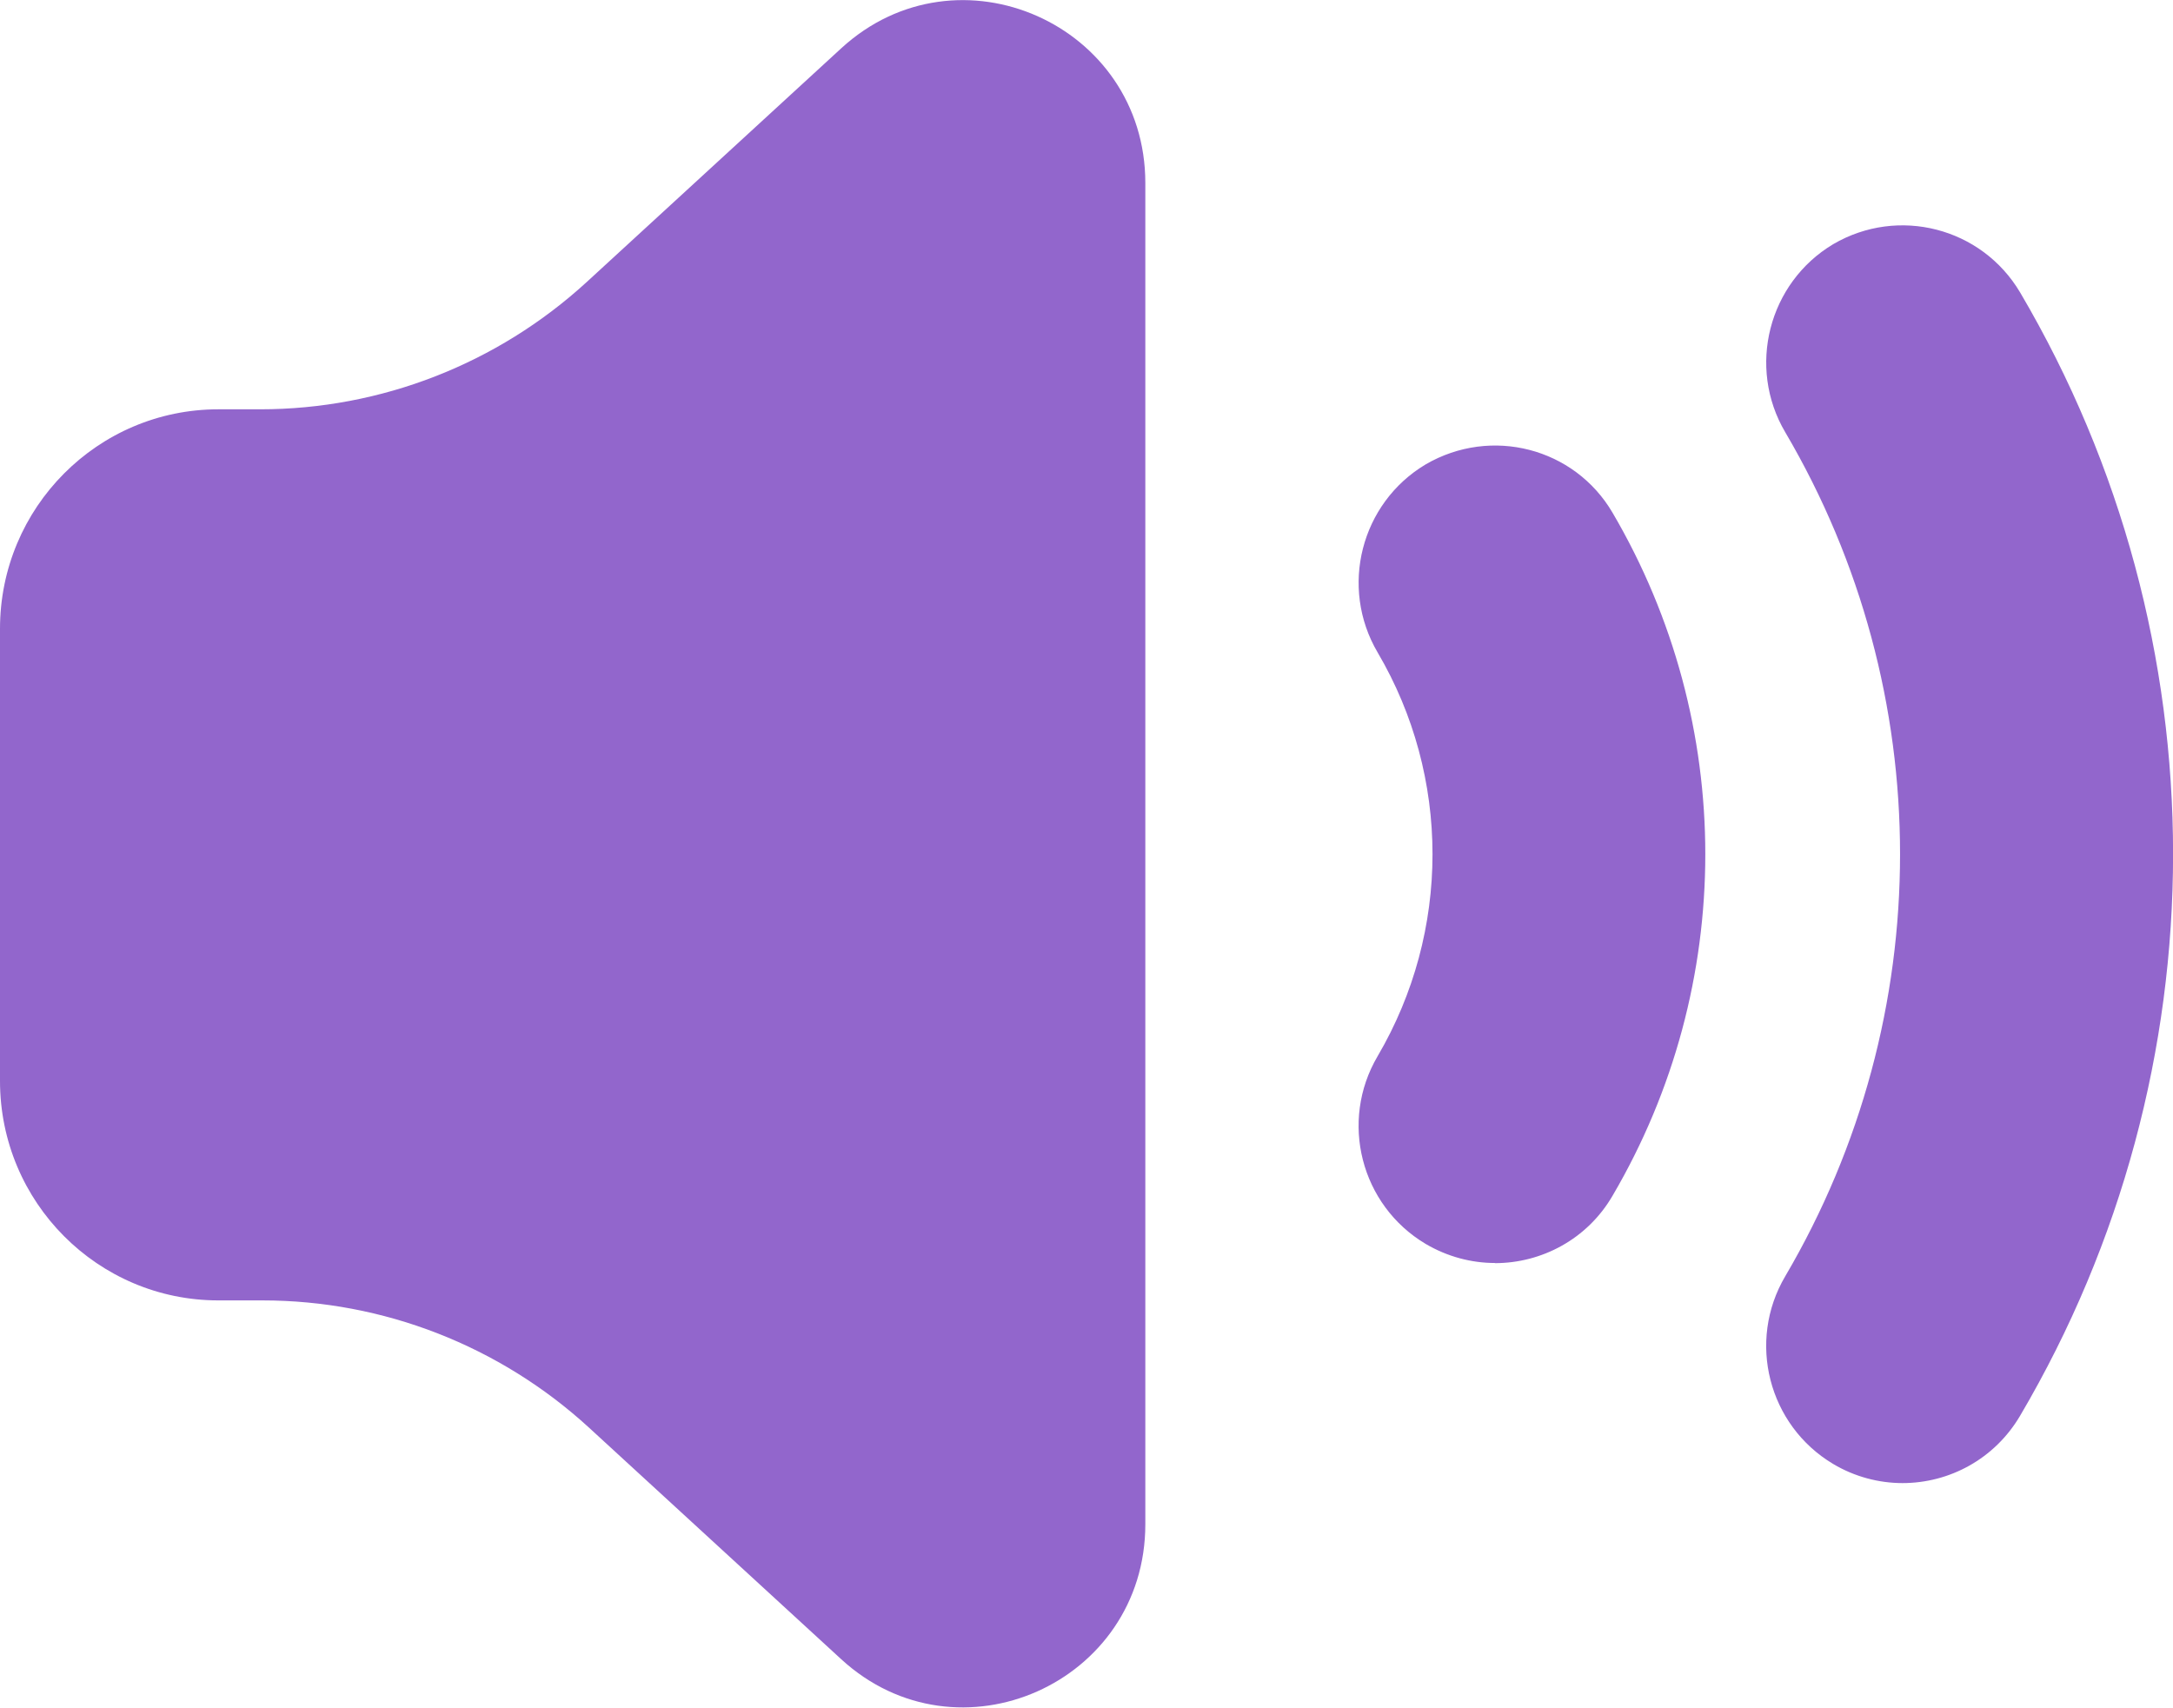
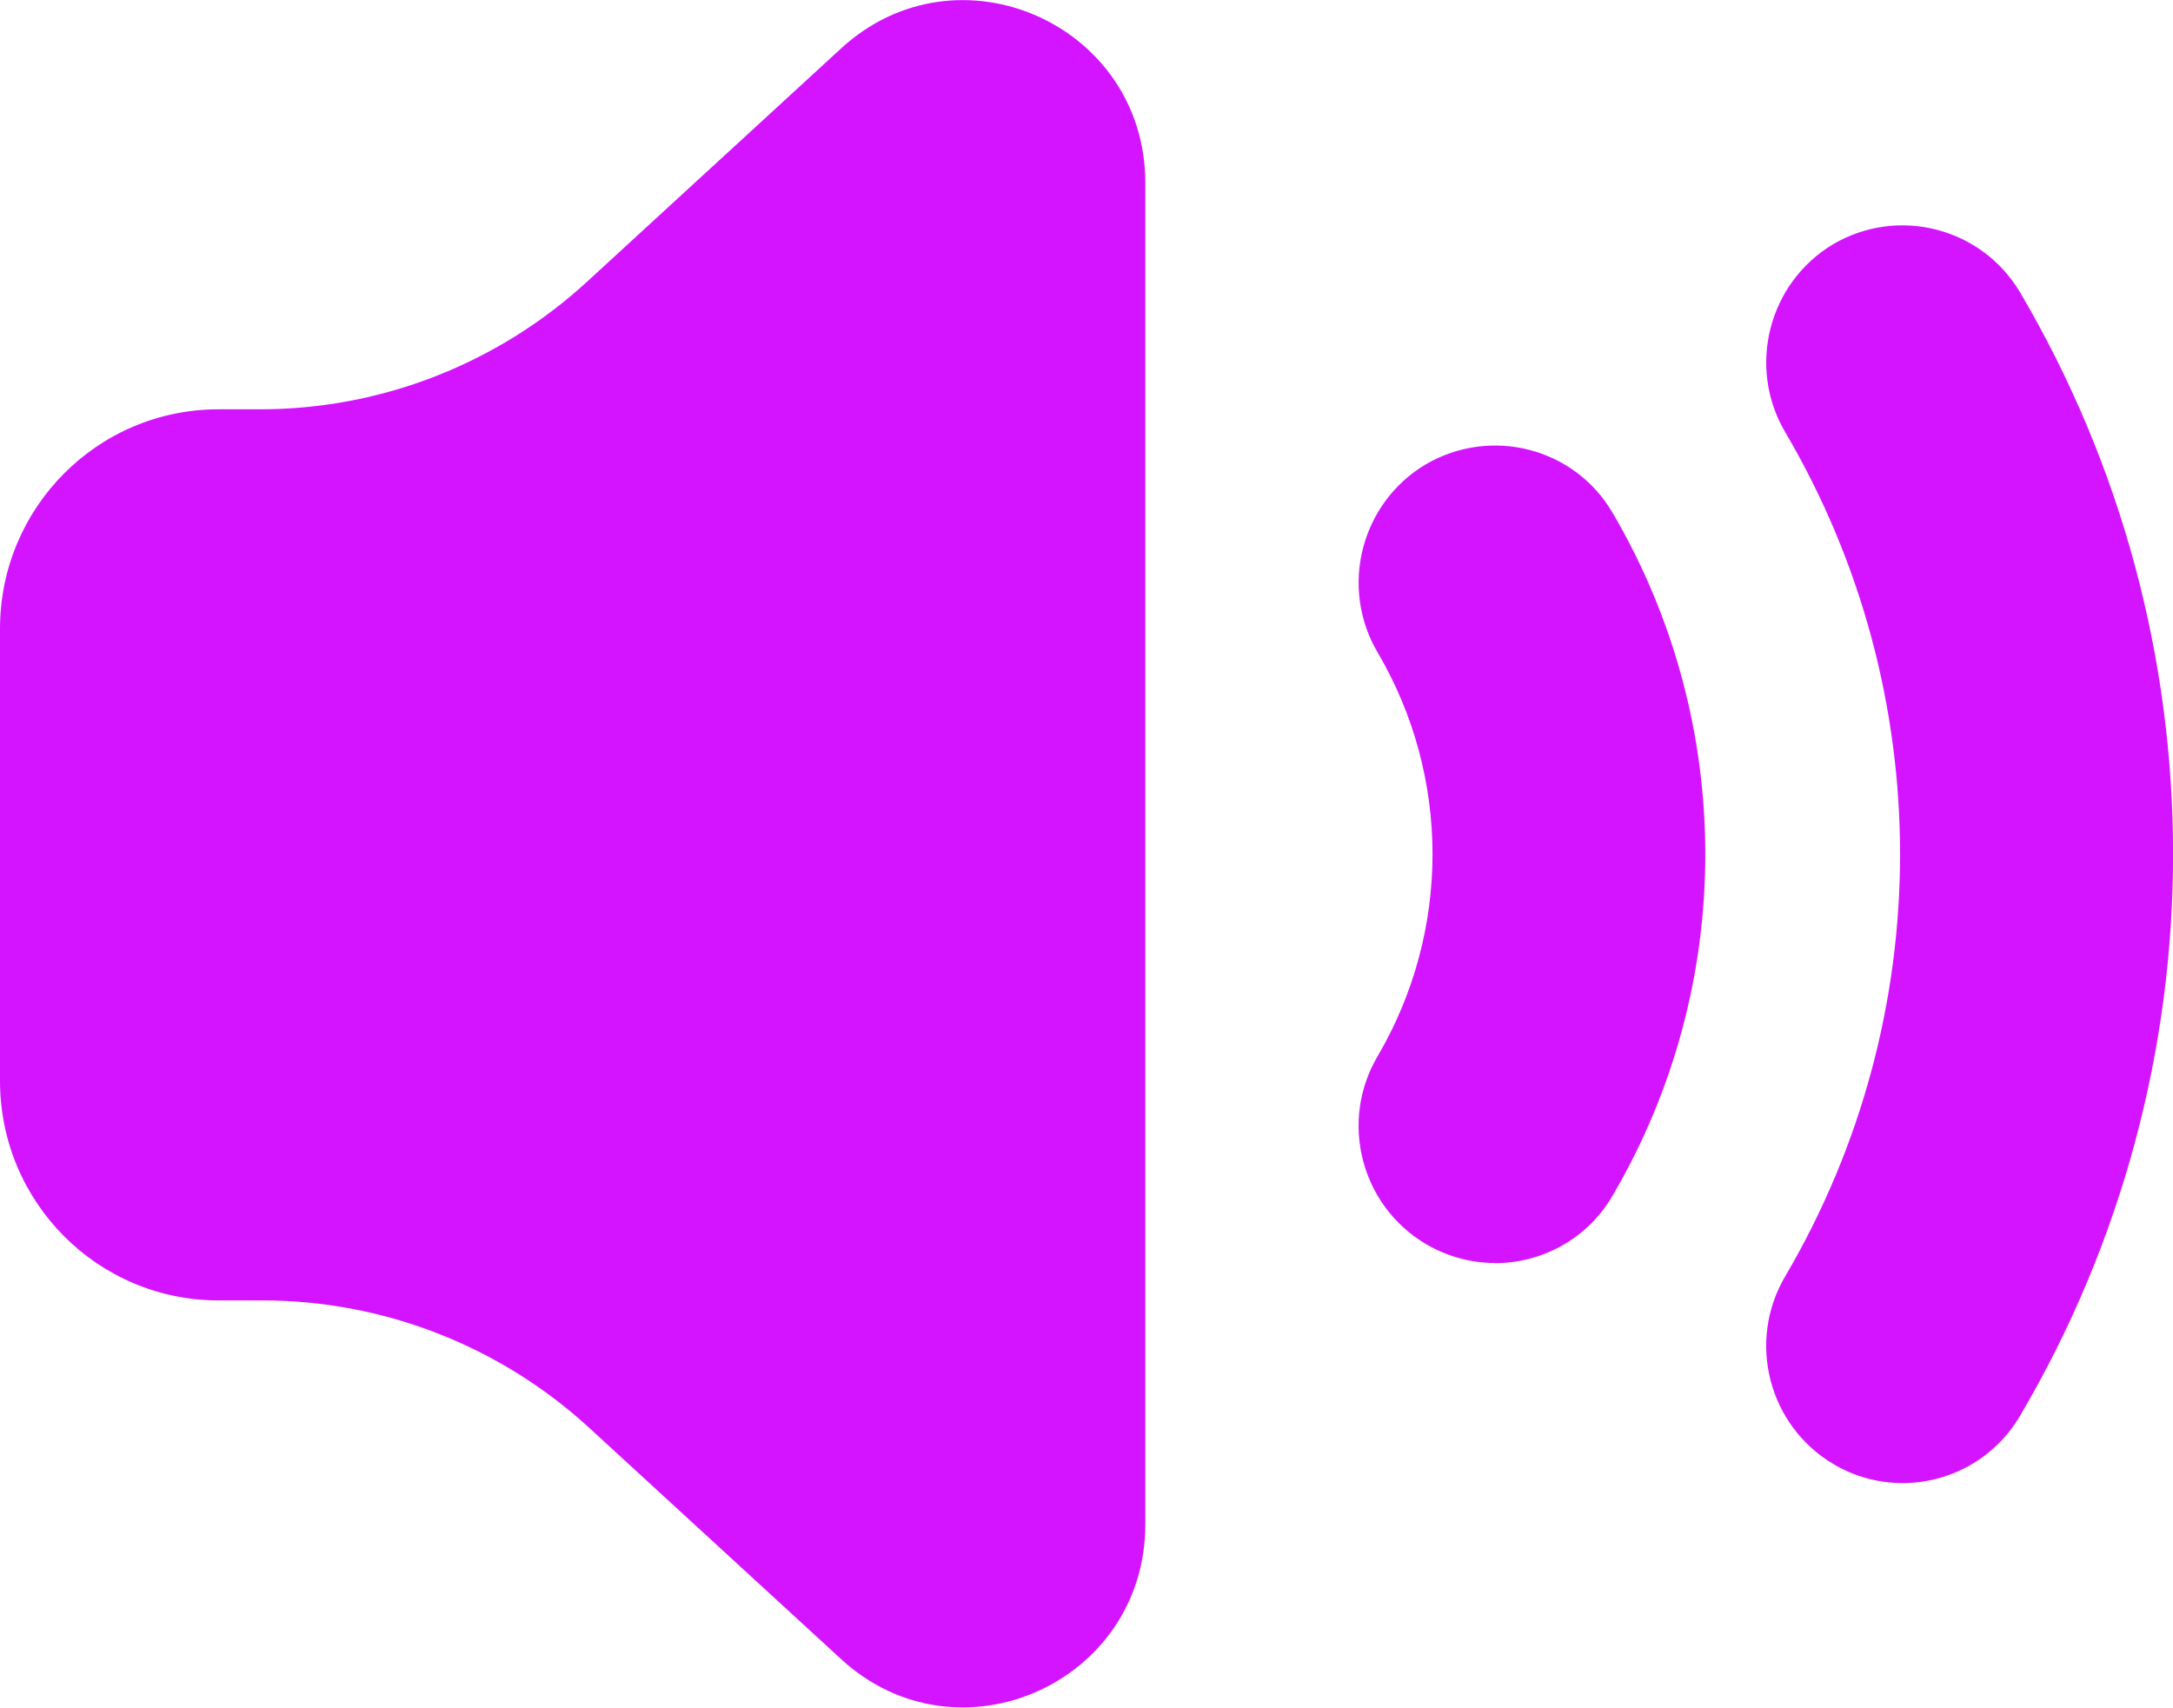
<svg xmlns="http://www.w3.org/2000/svg" version="1.1" width="14" height="11" viewBox="0,0,14,11">
  <g transform="translate(-233,-175.5)">
-     <g data-paper-data="{&quot;isPaintingLayer&quot;:true}" fill="#9266cc" fill-rule="evenodd" stroke="none" stroke-width="1" stroke-linecap="butt" stroke-linejoin="miter" stroke-miterlimit="10" stroke-dasharray="" stroke-dashoffset="0" style="mix-blend-mode: normal">
+     <g data-paper-data="{&quot;isPaintingLayer&quot;:true}" fill="#D414FF" fill-rule="evenodd" stroke="none" stroke-width="1" stroke-linecap="butt" stroke-linejoin="miter" stroke-miterlimit="10" stroke-dasharray="" stroke-dashoffset="0" style="mix-blend-mode: normal">
      <path d="M242.631,183.637c-0.15,0 -0.305,-0.04 -0.446,-0.123c-0.418,-0.249 -0.557,-0.79 -0.309,-1.21c0.471,-0.803 0.471,-1.799 0,-2.6c-0.248,-0.421 -0.108,-0.963 0.309,-1.212c0.422,-0.246 0.959,-0.107 1.204,0.311c0.797,1.358 0.797,3.043 0,4.401c-0.163,0.28 -0.457,0.434 -0.758,0.434zM245.257,185.055c-0.15,0 -0.307,-0.04 -0.446,-0.123c-0.418,-0.249 -0.557,-0.79 -0.309,-1.21c0.986,-1.677 0.986,-3.761 0,-5.437c-0.248,-0.42 -0.108,-0.963 0.309,-1.212c0.419,-0.245 0.956,-0.107 1.204,0.311c1.314,2.231 1.314,5.006 0,7.237c-0.165,0.28 -0.457,0.434 -0.758,0.434zM240.379,176.679v8.641c0,1.024 -1.207,1.56 -1.959,0.87l-1.625,-1.492c-0.575,-0.527 -1.325,-0.82 -2.104,-0.82h-0.284c-0.776,0 -1.407,-0.632 -1.407,-1.414v-2.913c0,-0.781 0.63,-1.414 1.407,-1.414h0.269c0.779,0 1.529,-0.293 2.104,-0.82l1.64,-1.506c0.752,-0.69 1.959,-0.154 1.959,0.868z" />
    </g>
  </g>
</svg>
